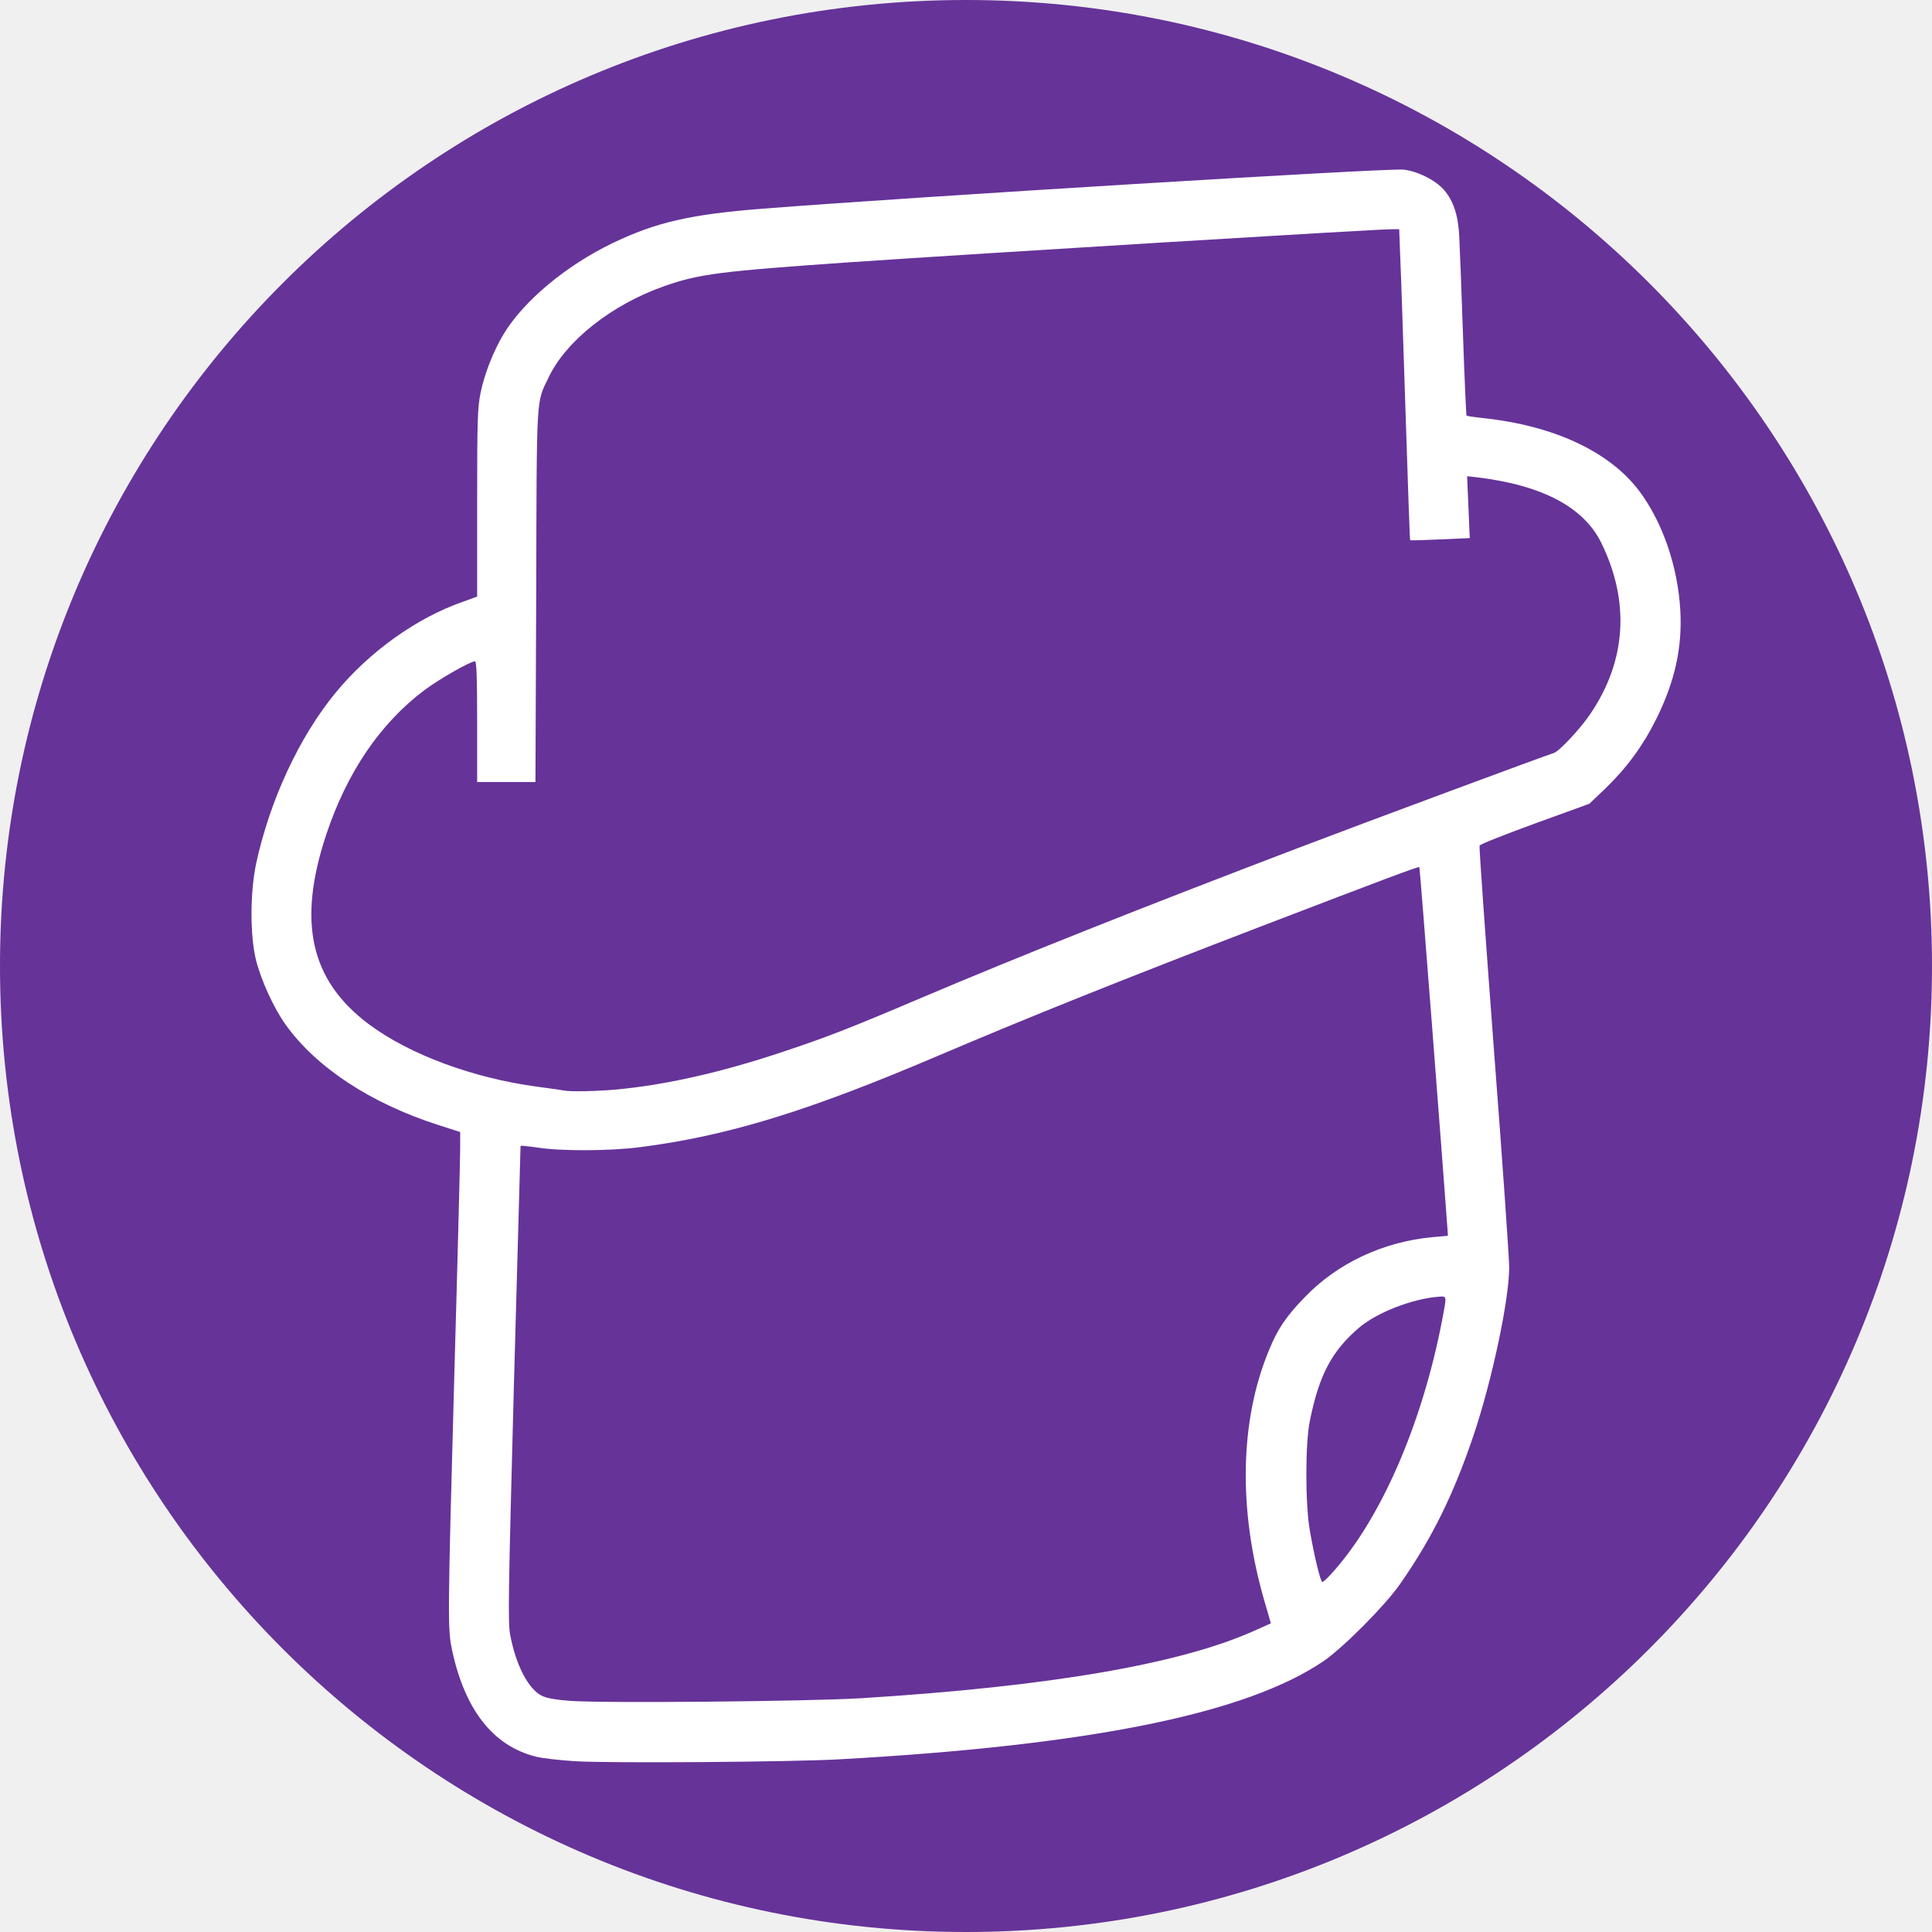
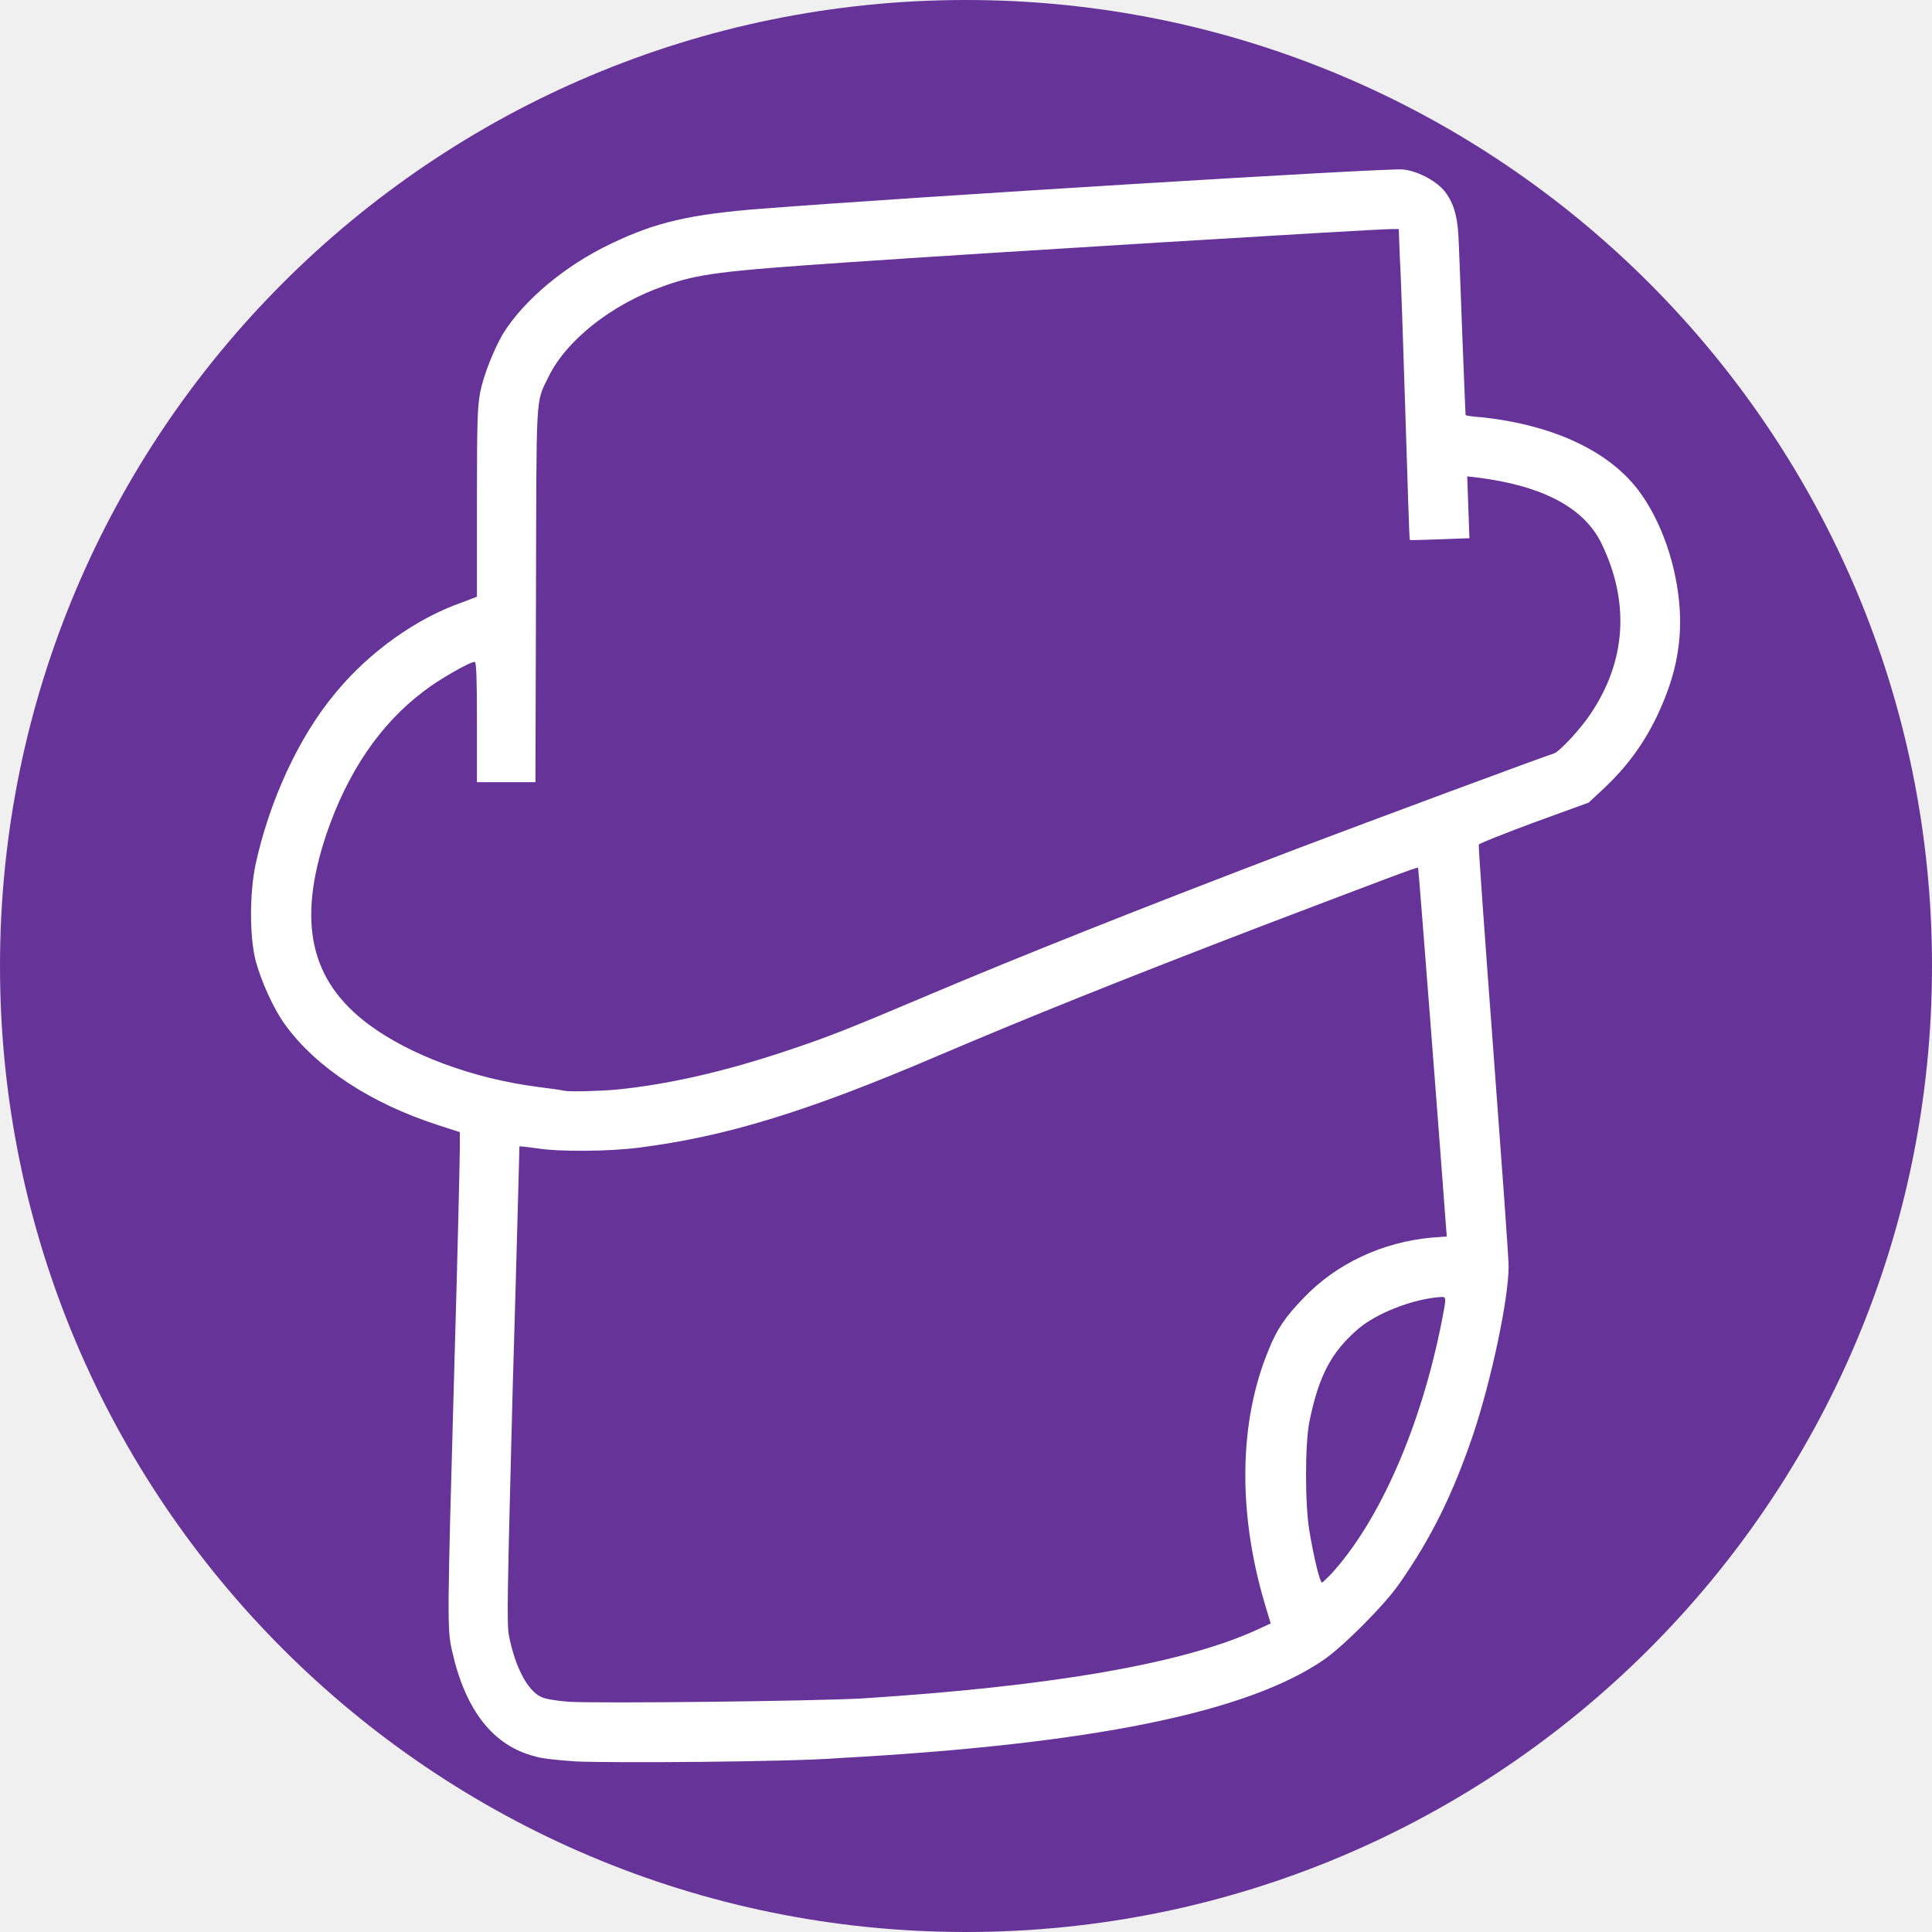
- <svg xmlns="http://www.w3.org/2000/svg" version="1.1" id="Layer_1" x="0px" y="0px" viewBox="0 0 1024 1024" style="enable-background:new 0 0 1024 1024;" xml:space="preserve">
+ <svg xmlns="http://www.w3.org/2000/svg" version="1.1" id="Layer_1" x="0px" y="0px" viewBox="0 0 350 350" style="enable-background:new 0 0 350 350;" xml:space="preserve">
  <style type="text/css">
	.st0{fill:#663399;}
	.st1{fill:#FFFFFF;}
</style>
-   <circle class="st0" cx="512" cy="512" r="512" />
+   <circle class="st0" cx="175" cy="175" r="175" />
  <g id="layer101">
-     <path class="st1" d="M305.1,933.5c-8.3-0.5-18-1.6-21.3-2.5c-22.4-5.7-37.3-24.6-44.1-56c-2.5-11.6-2.5-15.2,1.2-150   c1.7-59.4,3-111.8,3-116.5V600l-11.8-3.8c-35.5-11.4-64.5-30.4-80.7-53.1c-6.3-8.8-13-23.5-15.7-34.2c-3.2-12.9-3.2-35.5,0-50.9   c7.2-33.6,22.9-67.5,42.3-91c17.7-21.5,42.8-39.5,67.2-48l7.7-2.8v-49.6c0-44.8,0.2-50.5,1.9-58.8c2-9.8,6.9-22,12.1-30.7   c10.7-17.6,32.9-36.2,57.5-48.1c23.2-11.2,41.5-15.4,80-18.4c78.8-6.2,331-21.6,339.4-20.7c7.3,0.7,17.1,5.6,21.6,10.8   c4.9,5.8,7.4,13.1,8,24c0.3,5.1,1.2,28.6,2,52.2s1.7,43.1,1.9,43.4c0.3,0.2,4.2,0.8,8.8,1.3c37.6,4,67,17.8,82.7,38.6   c12.4,16.5,20.5,40.1,21.8,63.3c1.1,19.8-2.9,37.7-12.7,57.5c-7.1,14.3-15.8,26.1-27.1,37l-8.4,8l-28.9,10.5   c-15.9,5.8-29.1,11-29.3,11.7c-0.3,0.7,3.2,49.3,7.6,108c4.5,58.7,8.1,110.7,8.1,115.5c0,17.2-9.1,59.9-18.8,88.8   c-10.8,32-22.2,55-39.2,79.3c-8,11.4-29.9,33.4-40.2,40.5c-41,28-123.9,44.8-257.3,52.2C419.1,933.9,324.4,934.6,305.1,933.5z    M456.4,900.1c100.9-6.3,170.3-18.3,209.6-36.3l7.6-3.4l-3.4-11.7c-14-48.2-13.2-95.6,2.4-133.1c4.5-11.1,9-17.8,18.8-27.9   c17.3-18.1,41.7-29.6,68-32l8-0.7l-0.2-3.5c-2.6-36.1-14.6-191.6-14.9-191.9c-0.4-0.5-17.1,5.8-83.9,31.4   c-74.5,28.6-121.9,47.6-171.5,68.7C428.3,589,385.5,602.1,339.4,608c-15.9,2.1-42.6,2.2-54.7,0.2c-4.9-0.7-8.8-1.1-8.8-0.8   s-1.6,57.1-3.5,126.1c-3,112.3-3.2,126.3-2,133c3.1,16.4,9.8,29,17,32.4c2.4,1.2,7.8,2.1,14.9,2.6   C320.4,902.8,428.1,901.8,456.4,900.1z M705.5,834.3c26-28.4,48.1-78.9,58.8-134.3c2.6-13.7,2.7-13-1.9-12.7   c-14,1.1-32.8,8.4-42.3,16.6c-14.3,12.3-21,25-25.9,49.4c-2.4,12-2.4,43.6,0,57.7c2.4,13.9,5.7,27.5,6.7,27.5   C701.3,838.5,703.4,836.6,705.5,834.3z M326.4,577.5c26.6-2.5,55.5-9,88.5-20c23.1-7.7,34.8-12.2,72.9-28.4   c52.5-22.3,116.4-47.7,200.1-79.6c38.6-14.7,130.8-48.9,135.7-50.4c2.8-0.9,14-12.8,19.3-20.7c19.1-28.1,21.1-59.5,5.8-90.7   c-9.3-18.9-31.2-30.5-65.7-34.7l-5.4-0.6l0.7,16.4l0.7,16.4l-15.7,0.7c-8.6,0.4-15.7,0.6-15.9,0.4c-0.2-0.2-1.2-30.2-2.4-66.8   c-1.2-36.6-2.4-73.6-2.8-82.2l-0.6-15.8h-4.2c-8.7,0-219.4,12.9-287,17.5c-68.9,4.8-80.1,6.2-98.4,12.7   c-27.9,9.8-52.1,29-61.3,48.5c-6.6,13.8-6.2,7.1-6.5,115.6l-0.4,98.7h-15.4h-15.5v-32c0-22.4-0.3-32-1.1-32c-2.5,0-19,9.4-27,15.4   c-23.3,17.6-40.8,43.3-51.8,76.2c-15.5,46.5-8.6,77.4,22.4,100.7c21.6,16.1,55.2,28.6,89.5,33.2c6.9,0.9,13.2,1.8,14,2   C302.3,578.7,316.1,578.4,326.4,577.5z" />
+     <path class="st1" d="M104.3,319.1c-2.8-0.2-6.2-0.5-7.3-0.9c-7.7-1.9-12.7-8.4-15.1-19.1c-0.9-4-0.9-5.2,0.4-51.3   c0.6-20.3,1-38.2,1-39.8v-2.9l-4-1.3c-12.1-3.9-22-10.4-27.6-18.1c-2.2-3-4.4-8-5.4-11.7c-1.1-4.4-1.1-12.1,0-17.4   c2.5-11.5,7.8-23.1,14.5-31.1c6-7.3,14.6-13.5,23-16.4l2.6-1v-17c0-15.3,0.1-17.3,0.6-20.1c0.7-3.3,2.4-7.5,4.1-10.5   c3.7-6,11.2-12.4,19.7-16.4c7.9-3.8,14.2-5.3,27.3-6.3c26.9-2.1,113.1-7.4,116-7.1c2.5,0.2,5.8,1.9,7.4,3.7c1.7,2,2.5,4.5,2.7,8.2   c0.1,1.7,0.4,9.8,0.7,17.8c0.3,8.1,0.6,14.7,0.6,14.8c0.1,0.1,1.4,0.3,3,0.4c12.9,1.4,22.9,6.1,28.3,13.2c4.2,5.6,7,13.7,7.5,21.6   c0.4,6.8-1,12.9-4.3,19.7c-2.4,4.9-5.4,8.9-9.3,12.6l-2.9,2.7l-9.9,3.6c-5.4,2-9.9,3.8-10,4c-0.1,0.2,1.1,16.9,2.6,36.9   c1.5,20.1,2.8,37.8,2.8,39.5c0,5.9-3.1,20.5-6.4,30.4c-3.7,10.9-7.6,18.8-13.4,27.1c-2.7,3.9-10.2,11.4-13.7,13.8   c-14,9.6-42.3,15.3-87.9,17.8C143.2,319.2,110.9,319.4,104.3,319.1z M156,307.7c34.5-2.2,58.2-6.3,71.6-12.4l2.6-1.2l-1.2-4   c-4.8-16.5-4.5-32.7,0.8-45.5c1.5-3.8,3.1-6.1,6.4-9.5c5.9-6.2,14.3-10.1,23.2-10.9l2.7-0.2l-0.1-1.2c-0.9-12.3-5-65.5-5.1-65.6   c-0.1-0.2-5.8,2-28.7,10.7c-25.5,9.8-41.7,16.3-58.6,23.5c-23.4,10-38.1,14.5-53.8,16.5c-5.4,0.7-14.6,0.8-18.7,0.1   c-1.7-0.2-3-0.4-3-0.3c0,0.1-0.5,19.5-1.2,43.1c-1,38.4-1.1,43.2-0.7,45.5c1.1,5.6,3.3,9.9,5.8,11.1c0.8,0.4,2.7,0.7,5.1,0.9   C109.5,308.6,146.3,308.2,156,307.7z M241.1,285.2c8.9-9.7,16.4-27,20.1-45.9c0.9-4.7,0.9-4.4-0.6-4.3c-4.8,0.4-11.2,2.9-14.5,5.7   c-4.9,4.2-7.2,8.5-8.9,16.9c-0.8,4.1-0.8,14.9,0,19.7c0.8,4.8,1.9,9.4,2.3,9.4C239.7,286.6,240.4,285.9,241.1,285.2z M111.6,197.4   c9.1-0.9,19-3.1,30.2-6.8c7.9-2.6,11.9-4.2,24.9-9.7c17.9-7.6,39.8-16.3,68.4-27.2c13.2-5,44.7-16.7,46.4-17.2   c1-0.3,4.8-4.4,6.6-7.1c6.5-9.6,7.2-20.3,2-31c-3.2-6.5-10.7-10.4-22.5-11.9l-1.8-0.2l0.2,5.6l0.2,5.6l-5.4,0.2   c-2.9,0.1-5.4,0.2-5.4,0.1c-0.1-0.1-0.4-10.3-0.8-22.8c-0.4-12.5-0.8-25.2-1-28.1l-0.2-5.4H252c-3,0-75,4.4-98.1,6   c-23.5,1.6-27.4,2.1-33.6,4.3c-9.5,3.3-17.8,9.9-21,16.6c-2.3,4.7-2.1,2.4-2.2,39.5L97,141.7h-5.3h-5.3v-10.9   c0-7.7-0.1-10.9-0.4-10.9c-0.9,0-6.5,3.2-9.2,5.3c-8,6-13.9,14.8-17.7,26c-5.3,15.9-2.9,26.5,7.7,34.4c7.4,5.5,18.9,9.8,30.6,11.3   c2.4,0.3,4.5,0.6,4.8,0.7C103.3,197.8,108,197.7,111.6,197.4z" />
+   </g>
+   <circle class="st0" cx="-1538.9" cy="-144.1" r="512" />
+   <g id="layer101_1_">
+     <path class="st1" d="M-1745.8,277.4c-8.3-0.5-18-1.6-21.3-2.5c-22.4-5.7-37.3-24.6-44.1-56c-2.5-11.6-2.5-15.2,1.2-150   c1.7-59.4,3-111.8,3-116.5v-8.5l-11.8-3.8c-35.5-11.4-64.5-30.4-80.7-53.1c-6.3-8.8-13-23.5-15.7-34.2c-3.2-12.9-3.2-35.5,0-50.9   c7.2-33.6,22.9-67.5,42.3-91c17.7-21.5,42.8-39.5,67.2-48l7.7-2.8v-49.6c0-44.8,0.2-50.5,1.9-58.8c2-9.8,6.9-22,12.1-30.7   c10.7-17.6,32.9-36.2,57.5-48.1c23.2-11.2,41.5-15.4,80-18.4c78.8-6.2,331-21.6,339.4-20.7c7.3,0.7,17.1,5.6,21.6,10.8   c4.9,5.8,7.4,13.1,8,24c0.3,5.1,1.2,28.6,2,52.2c0.8,23.6,1.7,43.1,1.9,43.4c0.3,0.2,4.2,0.8,8.8,1.3c37.6,4,67,17.8,82.7,38.6   c12.4,16.5,20.5,40.1,21.8,63.3c1.1,19.8-2.9,37.7-12.7,57.5c-7.1,14.3-15.8,26.1-27.1,37l-8.4,8l-28.9,10.5   c-15.9,5.8-29.1,11-29.3,11.7c-0.3,0.7,3.2,49.3,7.6,108c4.5,58.7,8.1,110.7,8.1,115.5c0,17.2-9.1,59.9-18.8,88.8   c-10.8,32-22.2,55-39.2,79.3c-8,11.4-29.9,33.4-40.2,40.5c-41,28-123.9,44.8-257.3,52.2C-1631.8,277.8-1726.5,278.5-1745.8,277.4z    M-1594.5,244c100.9-6.3,170.3-18.3,209.6-36.3l7.6-3.4l-3.4-11.7c-14-48.2-13.2-95.6,2.4-133.1c4.5-11.1,9-17.8,18.8-27.9   c17.3-18.1,41.7-29.6,68-32l8-0.7l-0.2-3.5c-2.6-36.1-14.6-191.6-14.9-191.9c-0.4-0.5-17.1,5.8-83.9,31.4   c-74.5,28.6-121.9,47.6-171.5,68.7c-68.6,29.3-111.4,42.4-157.5,48.3c-15.9,2.1-42.6,2.2-54.7,0.2c-4.9-0.7-8.8-1.1-8.8-0.8   s-1.6,57.1-3.5,126.1c-3,112.3-3.2,126.3-2,133c3.1,16.4,9.8,29,17,32.4c2.4,1.2,7.8,2.1,14.9,2.6   C-1730.5,246.7-1622.8,245.7-1594.5,244z M-1345.4,178.2c26-28.4,48.1-78.9,58.8-134.3c2.6-13.7,2.7-13-1.9-12.7   c-14,1.1-32.8,8.4-42.3,16.6c-14.3,12.3-21,25-25.9,49.4c-2.4,12-2.4,43.6,0,57.7c2.4,13.9,5.7,27.5,6.7,27.5   C-1349.6,182.4-1347.5,180.5-1345.4,178.2z M-1724.5-78.6c26.6-2.5,55.5-9,88.5-20c23.1-7.7,34.8-12.2,72.9-28.4   c52.5-22.3,116.4-47.7,200.1-79.6c38.6-14.7,130.8-48.9,135.7-50.4c2.8-0.9,14-12.8,19.3-20.7c19.1-28.1,21.1-59.5,5.8-90.7   c-9.3-18.9-31.2-30.5-65.7-34.7l-5.4-0.6l0.7,16.4l0.7,16.4l-15.7,0.7c-8.6,0.4-15.7,0.6-15.9,0.4c-0.2-0.2-1.2-30.2-2.4-66.8   c-1.2-36.6-2.4-73.6-2.8-82.2l-0.6-15.8h-4.2c-8.7,0-219.4,12.9-287,17.5c-68.9,4.8-80.1,6.2-98.4,12.7   c-27.9,9.8-52.1,29-61.3,48.5c-6.6,13.8-6.2,7.1-6.5,115.6l-0.4,98.7h-15.4h-15.5v-32c0-22.4-0.3-32-1.1-32c-2.5,0-19,9.4-27,15.4   c-23.3,17.6-40.8,43.3-51.8,76.2c-15.5,46.5-8.6,77.4,22.4,100.7c21.6,16.1,55.2,28.6,89.5,33.2c6.9,0.9,13.2,1.8,14,2   C-1748.6-77.4-1734.8-77.7-1724.5-78.6z" />
  </g>
</svg>
